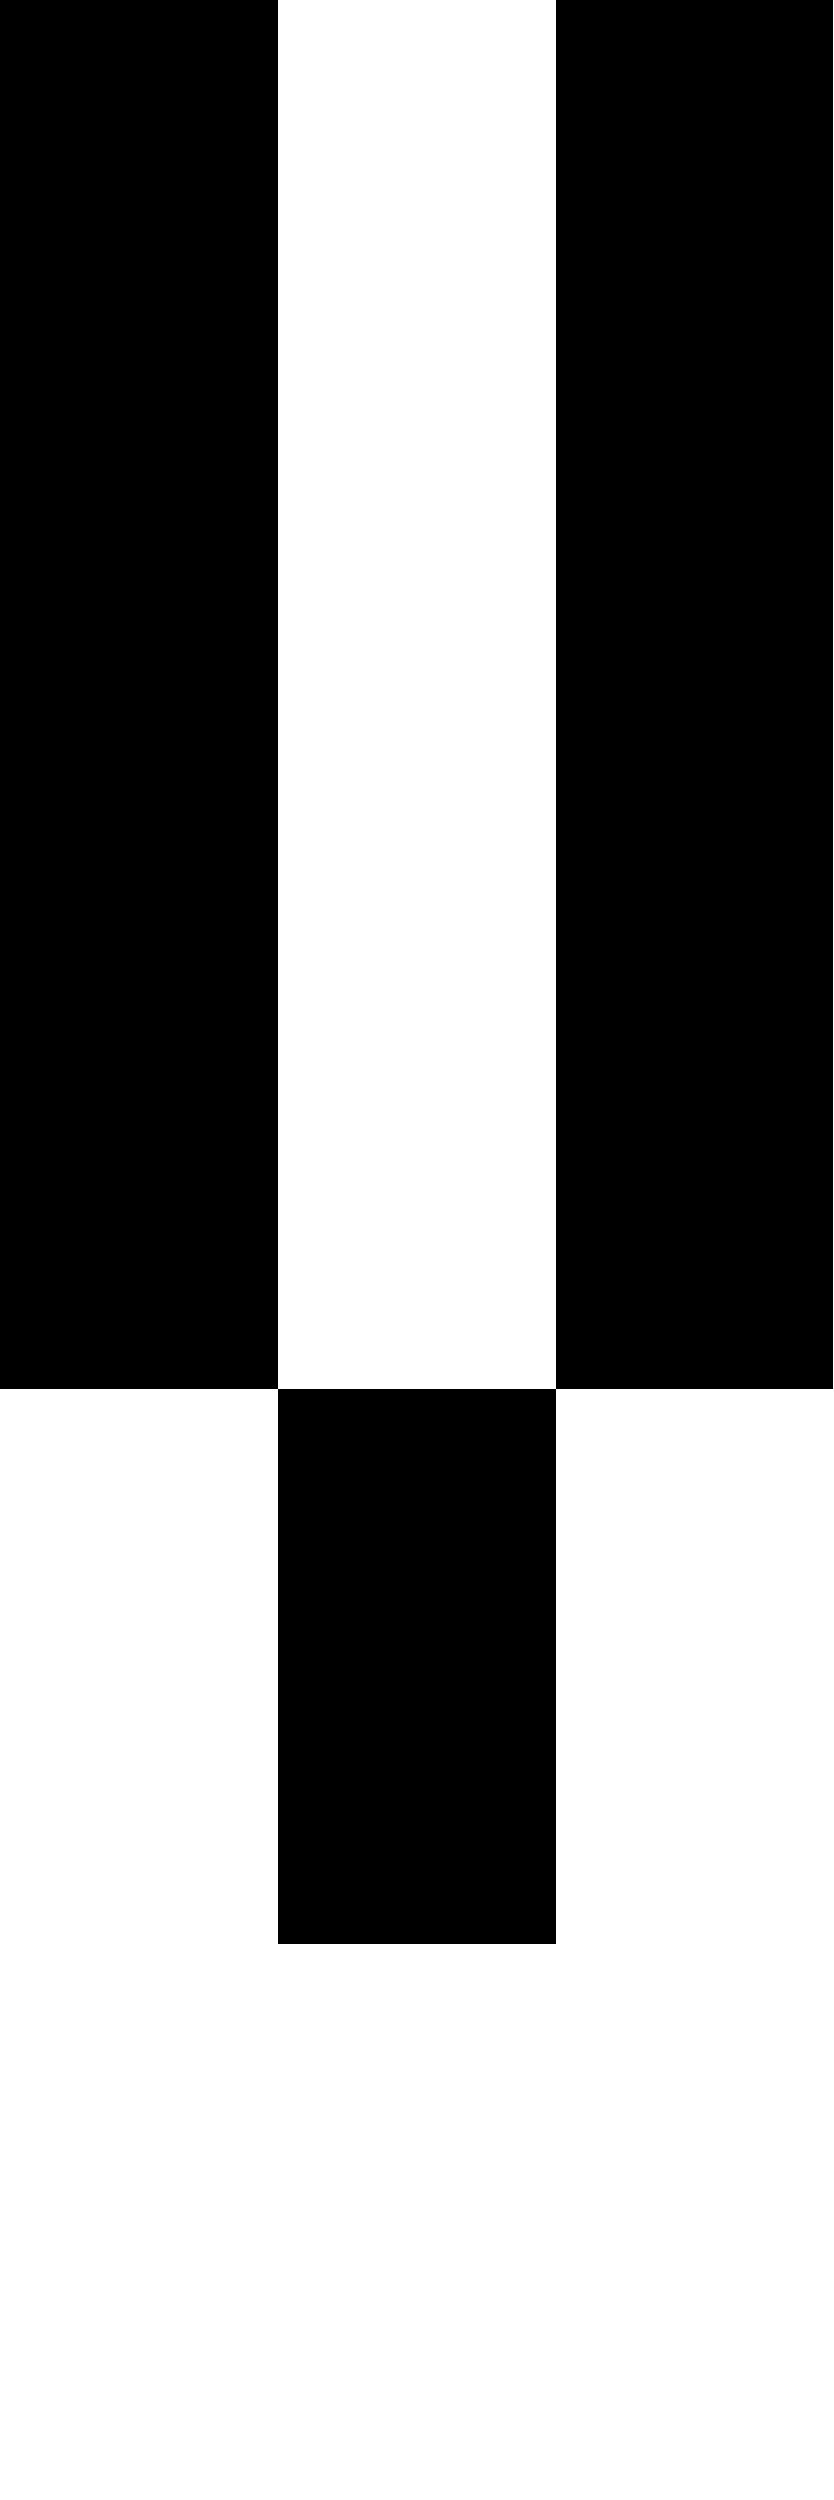
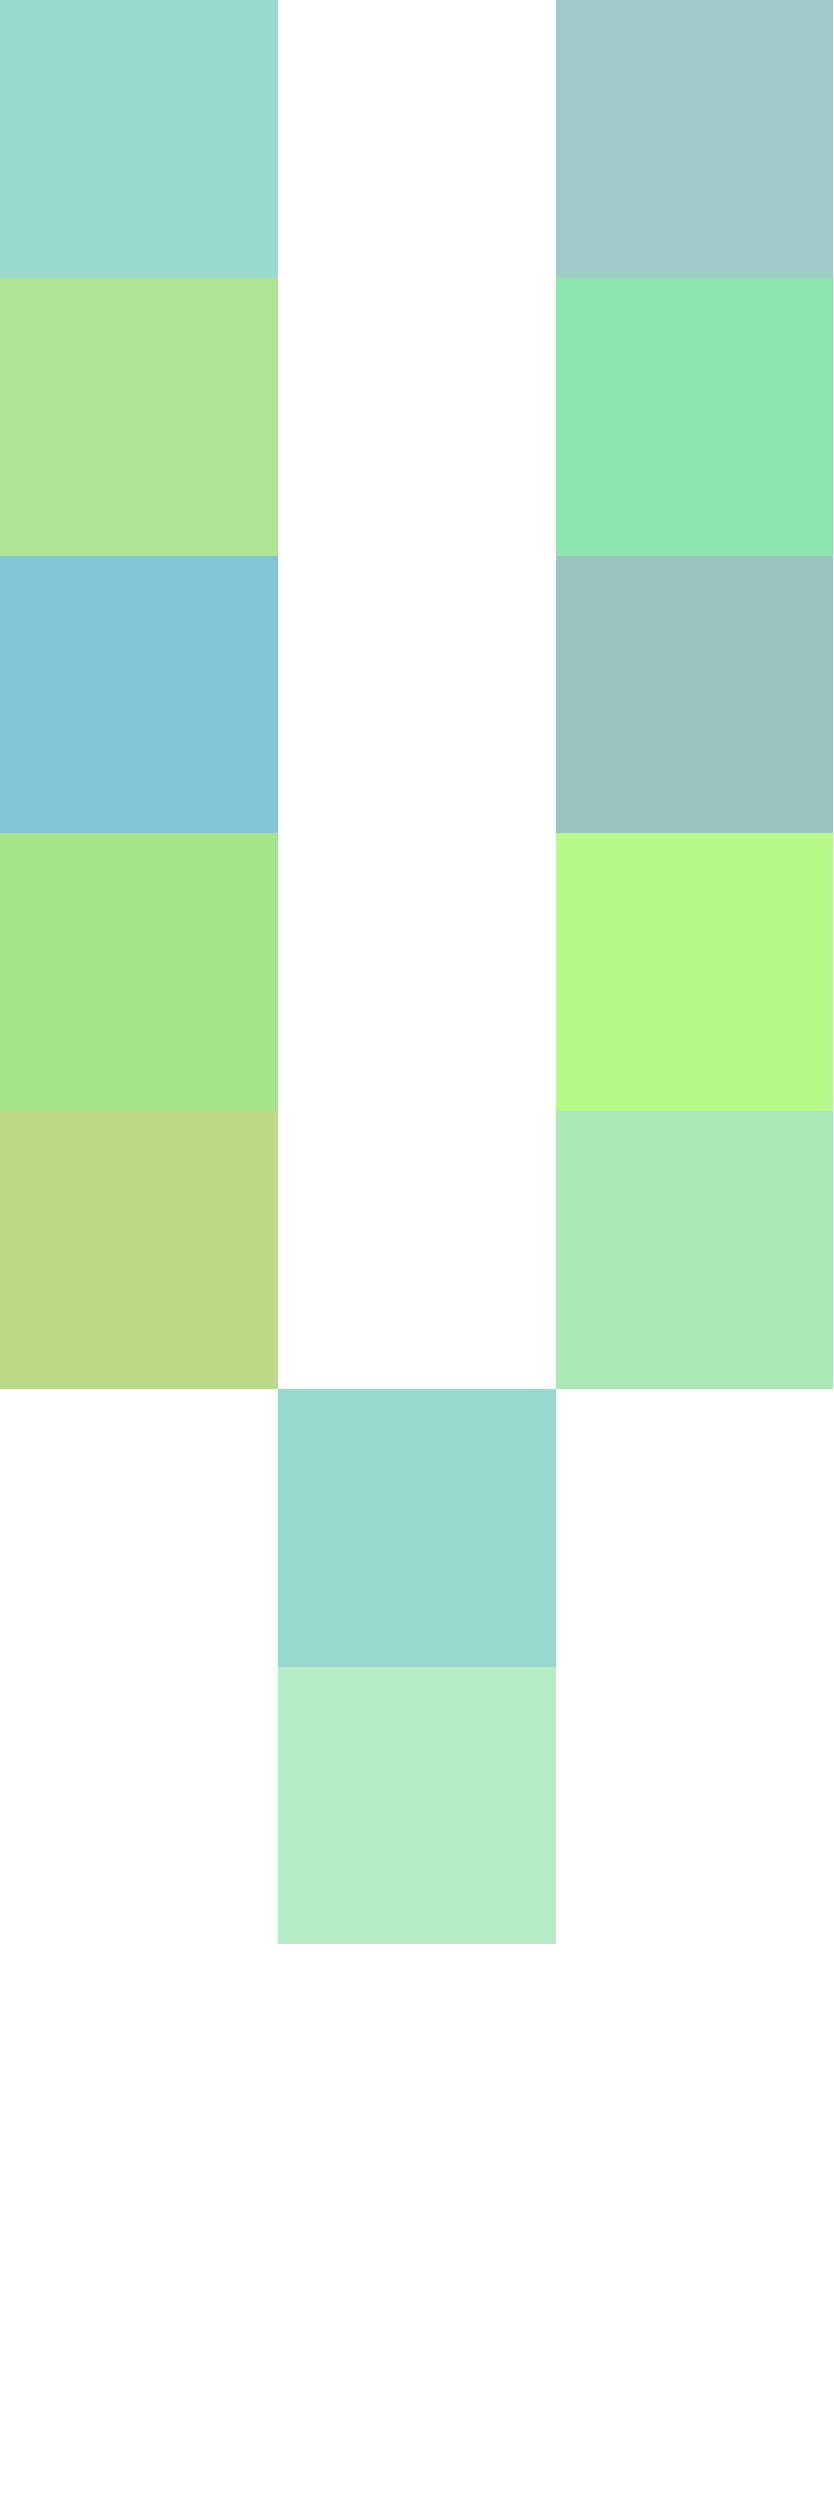
<svg xmlns="http://www.w3.org/2000/svg" width="72" height="216" viewBox="0 0 3 9" shape-rendering="crispEdges">
-   <g fill="black">
-     <rect x="0" y="0" width="1" height="1" />
-     <rect x="2" y="0" width="1" height="1" />
-     <rect x="0" y="1" width="1" height="1" />
-     <rect x="2" y="1" width="1" height="1" />
-     <rect x="0" y="2" width="1" height="1" />
-     <rect x="2" y="2" width="1" height="1" />
-     <rect x="0" y="3" width="1" height="1" />
-     <rect x="2" y="3" width="1" height="1" />
-     <rect x="0" y="4" width="1" height="1" />
-     <rect x="2" y="4" width="1" height="1" />
-     <rect x="1" y="5" width="1" height="1" />
-     <rect x="1" y="6" width="1" height="1" />
+   <g>
+     <rect x="0" y="0" width="1" height="1" fill="rgb(55,187,154)" fill-opacity="0.500" />
+     <rect x="2" y="0" width="1" height="1" fill="rgb(70,150,152)" fill-opacity="0.500" />
+     <rect x="0" y="1" width="1" height="1" fill="rgb(102,203,50)" fill-opacity="0.500" />
+     <rect x="2" y="1" width="1" height="1" fill="rgb(26,205,95)" fill-opacity="0.500" />
+     <rect x="0" y="2" width="1" height="1" fill="rgb(2,142,176)" fill-opacity="0.500" />
+     <rect x="2" y="2" width="1" height="1" fill="rgb(56,134,132)" fill-opacity="0.500" />
+     <rect x="0" y="3" width="1" height="1" fill="rgb(77,200,29)" fill-opacity="0.500" />
+     <rect x="2" y="3" width="1" height="1" fill="rgb(114,243,29)" fill-opacity="0.500" />
+     <rect x="0" y="4" width="1" height="1" fill="rgb(124,183,13)" fill-opacity="0.500" />
+     <rect x="2" y="4" width="1" height="1" fill="rgb(86,212,109)" fill-opacity="0.500" />
+     <rect x="1" y="5" width="1" height="1" fill="rgb(52,181,155)" fill-opacity="0.500" />
+     <rect x="1" y="6" width="1" height="1" fill="rgb(112,219,148)" fill-opacity="0.500" />
  </g>
</svg>
